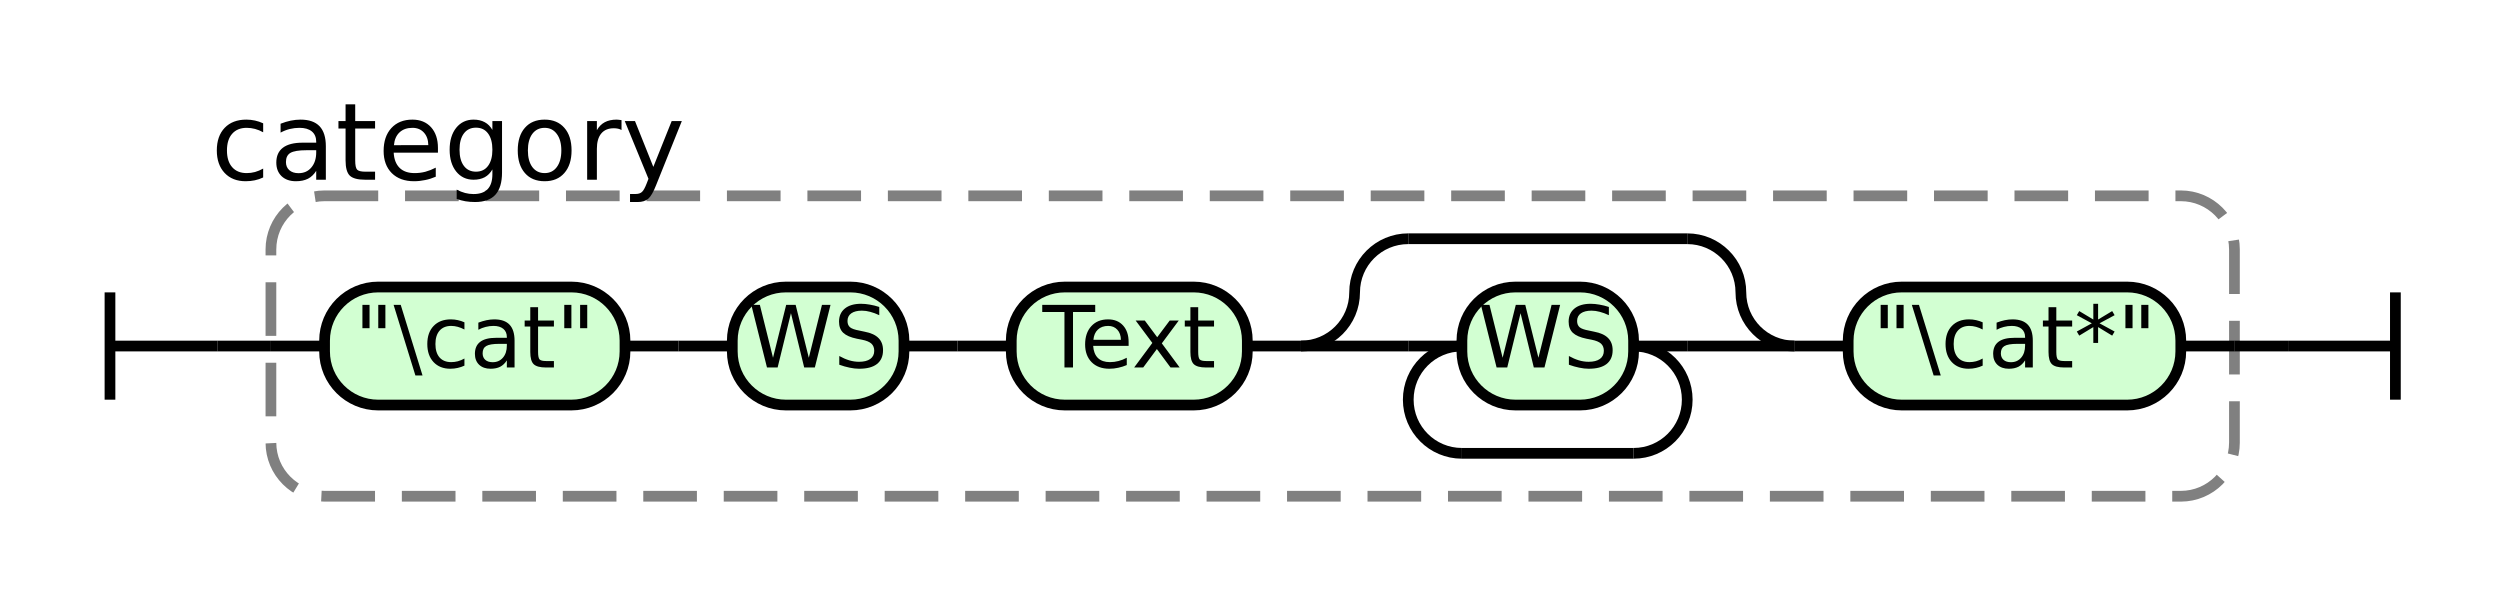
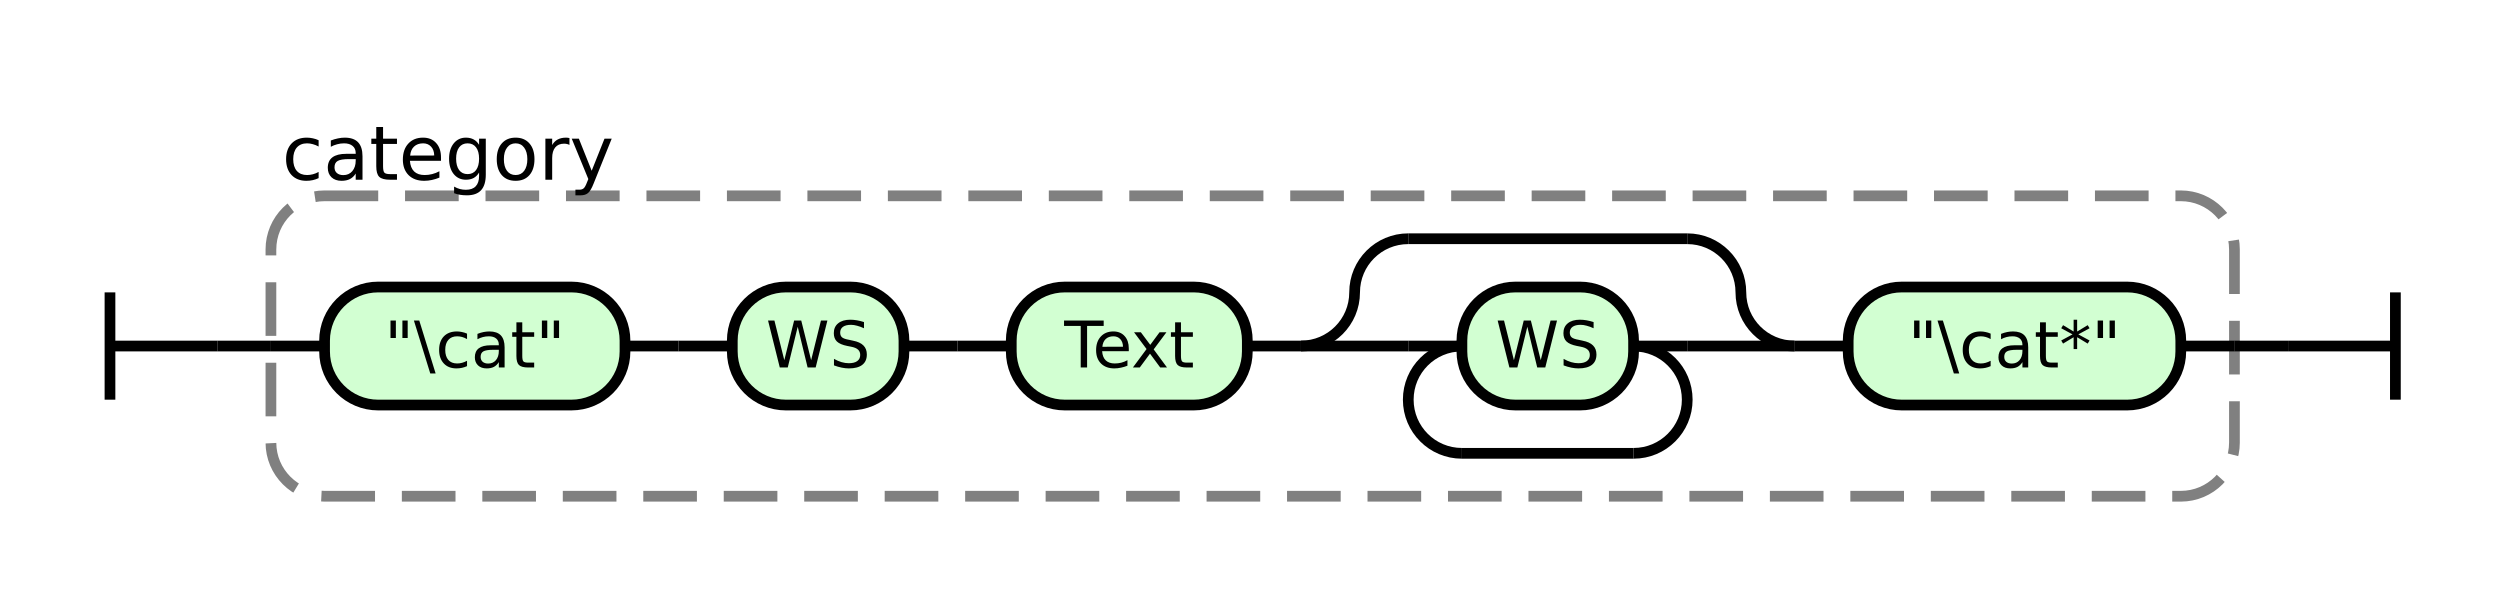
- <svg xmlns="http://www.w3.org/2000/svg" class="railroad-diagram" height="112" viewBox="0 0 466 112" width="466">
+ <svg xmlns="http://www.w3.org/2000/svg" class="railroad-diagram" height="112" viewBox="0 0 466.0 112" width="466.0">
  <g transform="translate(.5 .5)">
    <style>/*  */
    svg.railroad-diagram {
        background-color:hsl(30,20%,95%);
    }
    svg.railroad-diagram path {
        stroke-width: 2;
        stroke: black;
        fill: none;
    }
    svg.railroad-diagram text {
-         font-size: 12pt;
+         font-size: 12px;
        text-anchor: middle;
        font-family: DejaVu Sans;
    }
    svg.railroad-diagram text.label {
        text-anchor:start;
    }
    svg.railroad-diagram text.comment {
        font-family: DejaVu Sans;
-         font-size: 15pt;
+         font-size: 14px;
    }
    svg.railroad-diagram rect{
        stroke-width: 2;
        stroke:black;
        fill: rgb(210, 255, 210);
    }
    svg.railroad-diagram rect.group-box {
        stroke: gray;
        stroke-dasharray: 10 5;
        fill: none;
    }
    .terminal {
        font-family: DejaVu Sans;
    }

/*  */
</style>
    <g>
      <path d="M 20 54 v 20 m 0 -10 h 20" />
    </g>
    <path d="M 40 64 h 10" />
    <g>
      <path d="M 50 64 h 0.0" />
      <path d="M 416.0 64 h 0.0" />
-       <rect class="group-box" height="56" rx="10" ry="10" width="366" x="50.0" y="36" />
+       <rect class="group-box" height="56" rx="10" ry="10" width="366.0" x="50.0" y="36" />
      <g>
        <path d="M 50.0 64 h 10.0" />
        <path d="M 406.0 64 h 10.0" />
        <g class="terminal ">
          <path d="M 60.0 64 h 0.0" />
          <path d="M 116.0 64 h 0.0" />
-           <rect height="22" rx="10" ry="10" width="56" x="60.0" y="53" />
+           <rect height="22" rx="10" ry="10" width="56.0" x="60.0" y="53" />
          <text x="88.0" y="68">"\cat"</text>
        </g>
        <path d="M 116.0 64 h 10" />
        <path d="M 126.0 64 h 10" />
        <g class="terminal ">
          <path d="M 136.0 64 h 0.0" />
          <path d="M 168.0 64 h 0.0" />
-           <rect height="22" rx="10" ry="10" width="32" x="136.0" y="53" />
+           <rect height="22" rx="10" ry="10" width="32.0" x="136.0" y="53" />
          <text x="152.0" y="68">WS</text>
        </g>
        <path d="M 168.0 64 h 10" />
        <path d="M 178.0 64 h 10" />
        <g class="terminal ">
          <path d="M 188.0 64 h 0.0" />
          <path d="M 232.0 64 h 0.0" />
-           <rect height="22" rx="10" ry="10" width="44" x="188.0" y="53" />
+           <rect height="22" rx="10" ry="10" width="44.0" x="188.0" y="53" />
          <text x="210.0" y="68">Text</text>
        </g>
        <path d="M 232.0 64 h 10" />
        <g>
          <path d="M 242.0 64 h 0.0" />
          <path d="M 334.0 64 h 0.0" />
          <path d="M 242.0 64 a 10 10 0 0 0 10 -10 v 0 a 10 10 0 0 1 10 -10" />
          <g>
-             <path d="M 262.0 44 h 52" />
+             <path d="M 262.0 44 h 52.0" />
          </g>
          <path d="M 314.0 44 a 10 10 0 0 1 10 10 v 0 a 10 10 0 0 0 10 10" />
          <path d="M 242.0 64 h 20" />
          <g>
            <path d="M 262.0 64 h 0.0" />
            <path d="M 314.0 64 h 0.0" />
            <path d="M 262.0 64 h 10" />
            <g class="terminal ">
              <path d="M 272.0 64 h 0.0" />
              <path d="M 304.0 64 h 0.0" />
-               <rect height="22" rx="10" ry="10" width="32" x="272.0" y="53" />
+               <rect height="22" rx="10" ry="10" width="32.0" x="272.0" y="53" />
              <text x="288.0" y="68">WS</text>
            </g>
            <path d="M 304.0 64 h 10" />
            <path d="M 272.0 64 a 10 10 0 0 0 -10 10 v 0 a 10 10 0 0 0 10 10" />
            <g>
-               <path d="M 272.0 84 h 32" />
+               <path d="M 272.0 84 h 32.0" />
            </g>
            <path d="M 304.0 84 a 10 10 0 0 0 10 -10 v 0 a 10 10 0 0 0 -10 -10" />
          </g>
          <path d="M 314.0 64 h 20" />
        </g>
        <path d="M 334.0 64 h 10" />
        <g class="terminal ">
          <path d="M 344.0 64 h 0.0" />
          <path d="M 406.0 64 h 0.0" />
-           <rect height="22" rx="10" ry="10" width="62" x="344.0" y="53" />
+           <rect height="22" rx="10" ry="10" width="62.0" x="344.0" y="53" />
          <text x="375.0" y="68">"\cat*"</text>
        </g>
      </g>
      <g class="non-terminal ">
        <path d="M 50.0 28 h 0.0" />
        <path d="M 116.0 28 h 0.0" />
        <text class="comment" x="83.0" y="33">category</text>
      </g>
    </g>
-     <path d="M 416 64 h 10" />
-     <path d="M 426 64 h 20 m 0 -10 v 20" />
+     <path d="M 416.0 64 h 10" />
+     <path d="M 426.0 64 h 20 m 0 -10 v 20" />
  </g>
</svg>
